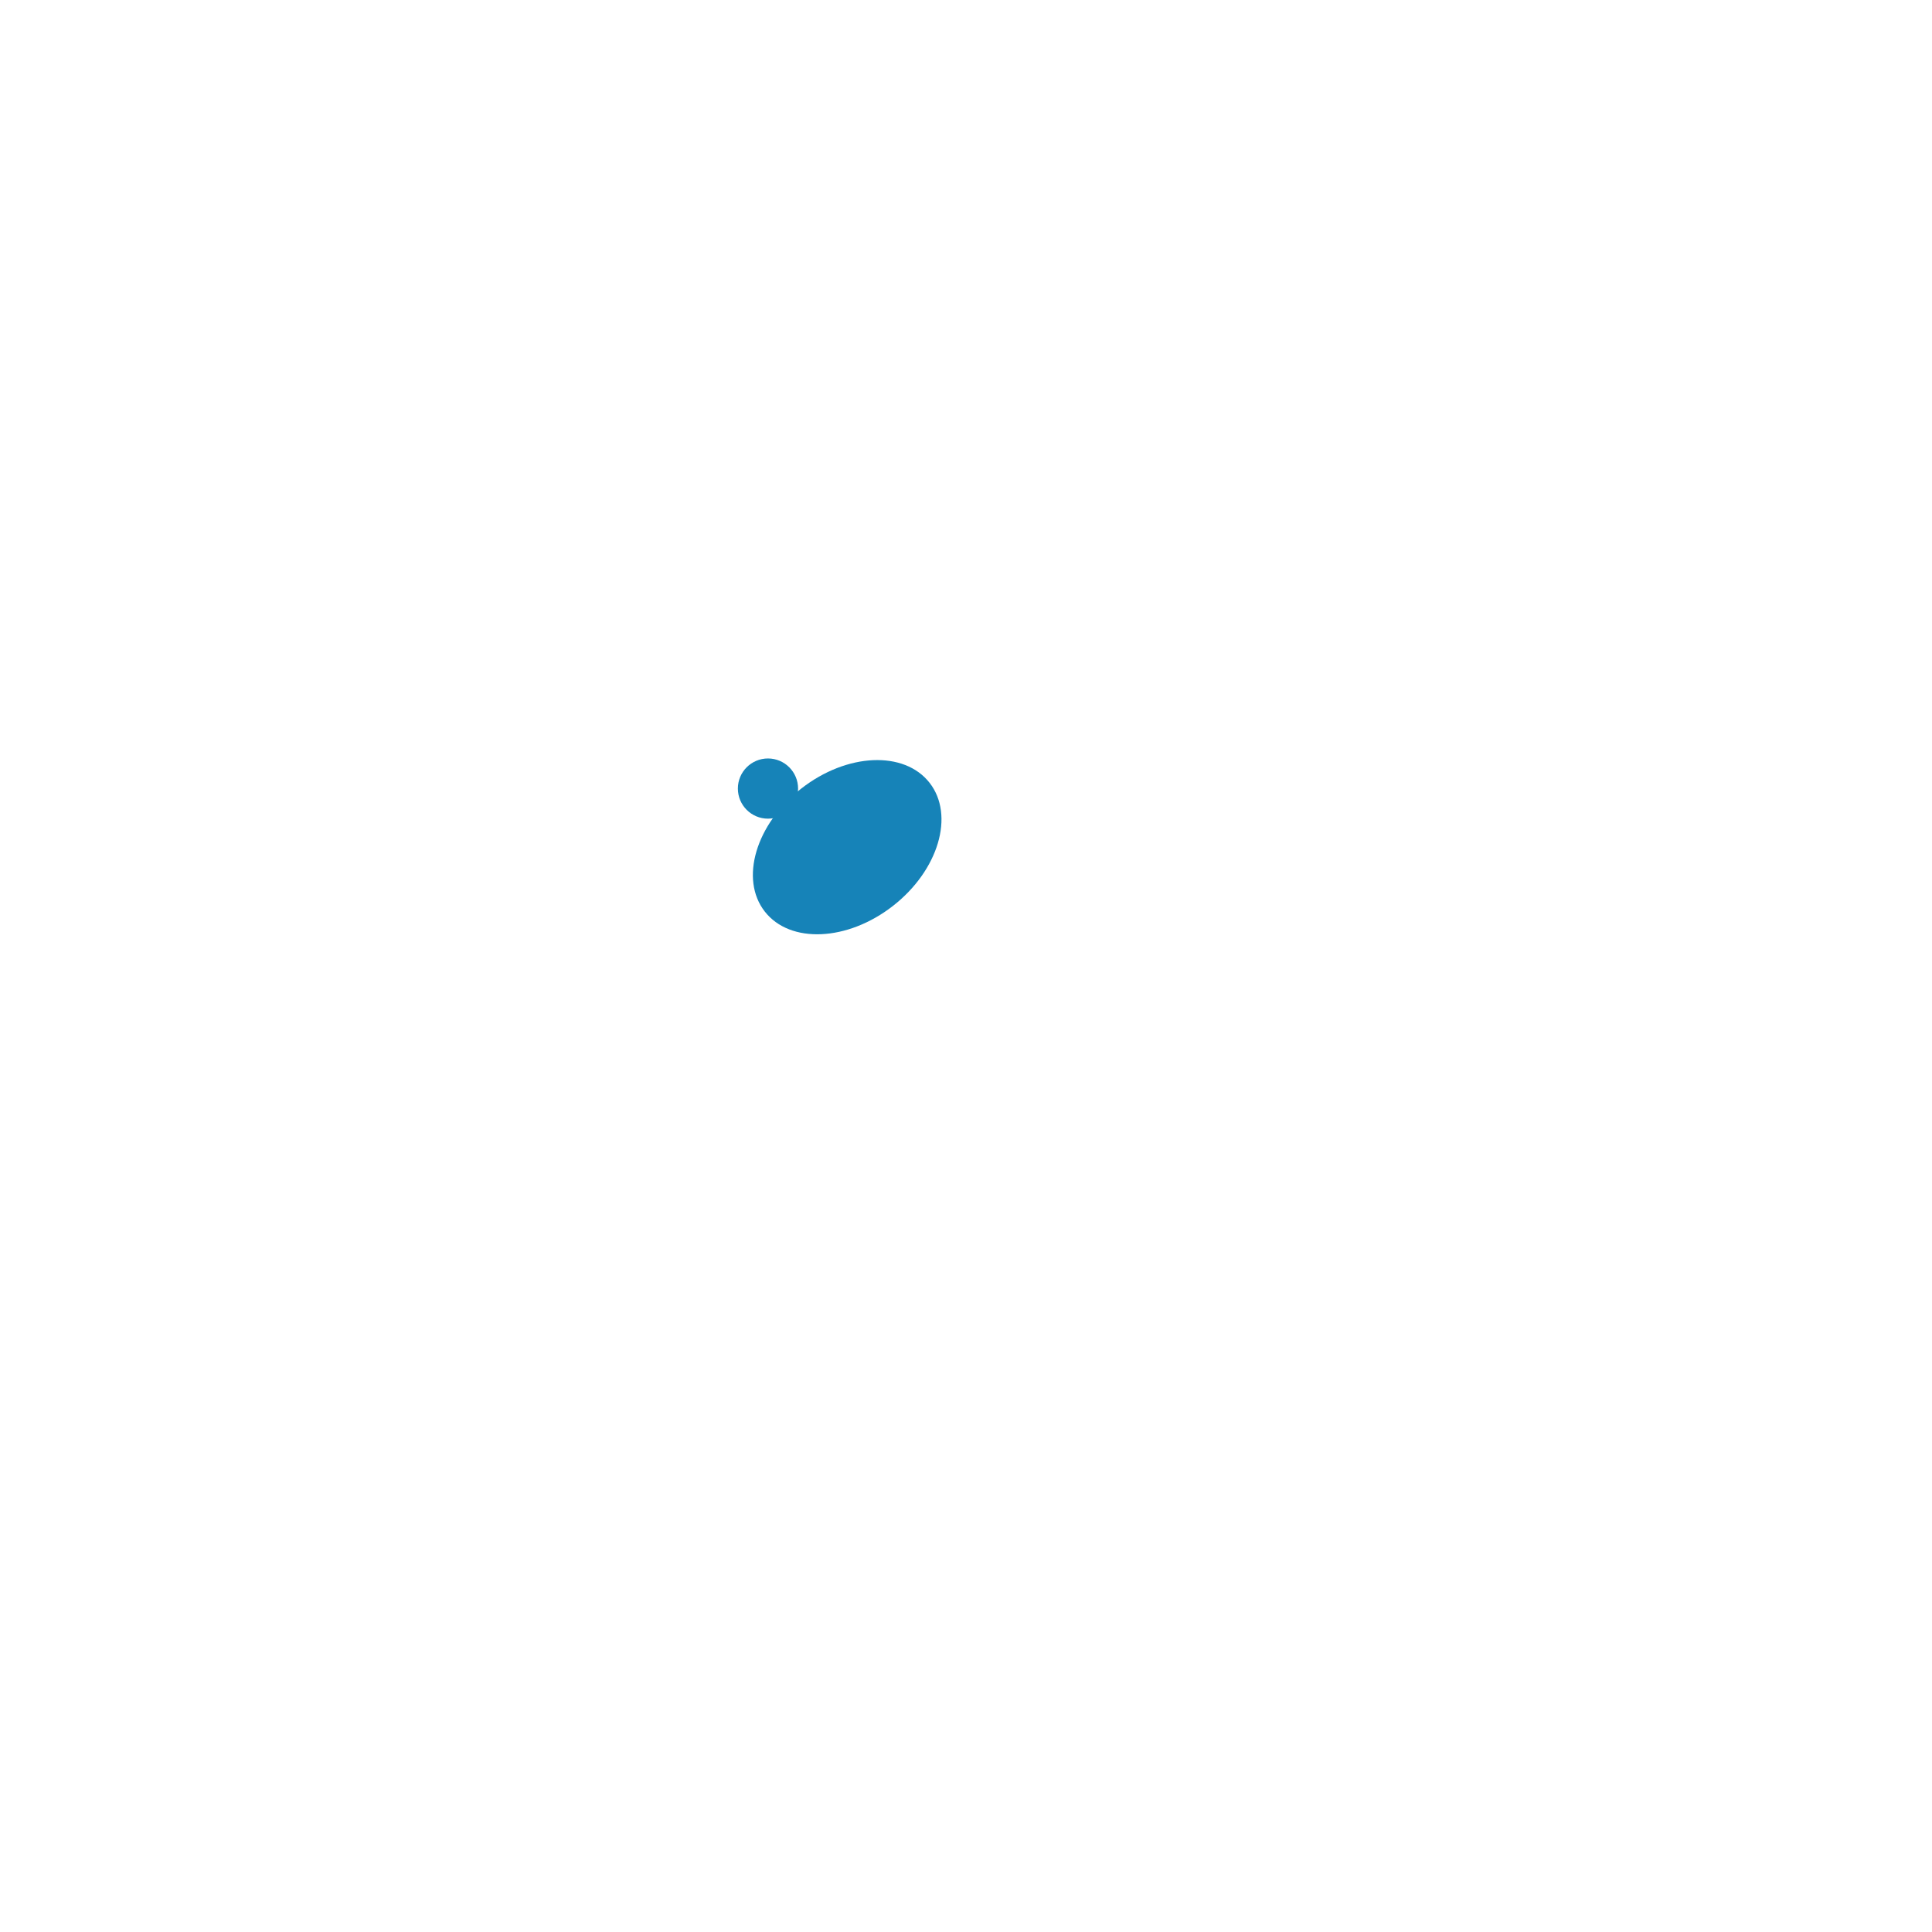
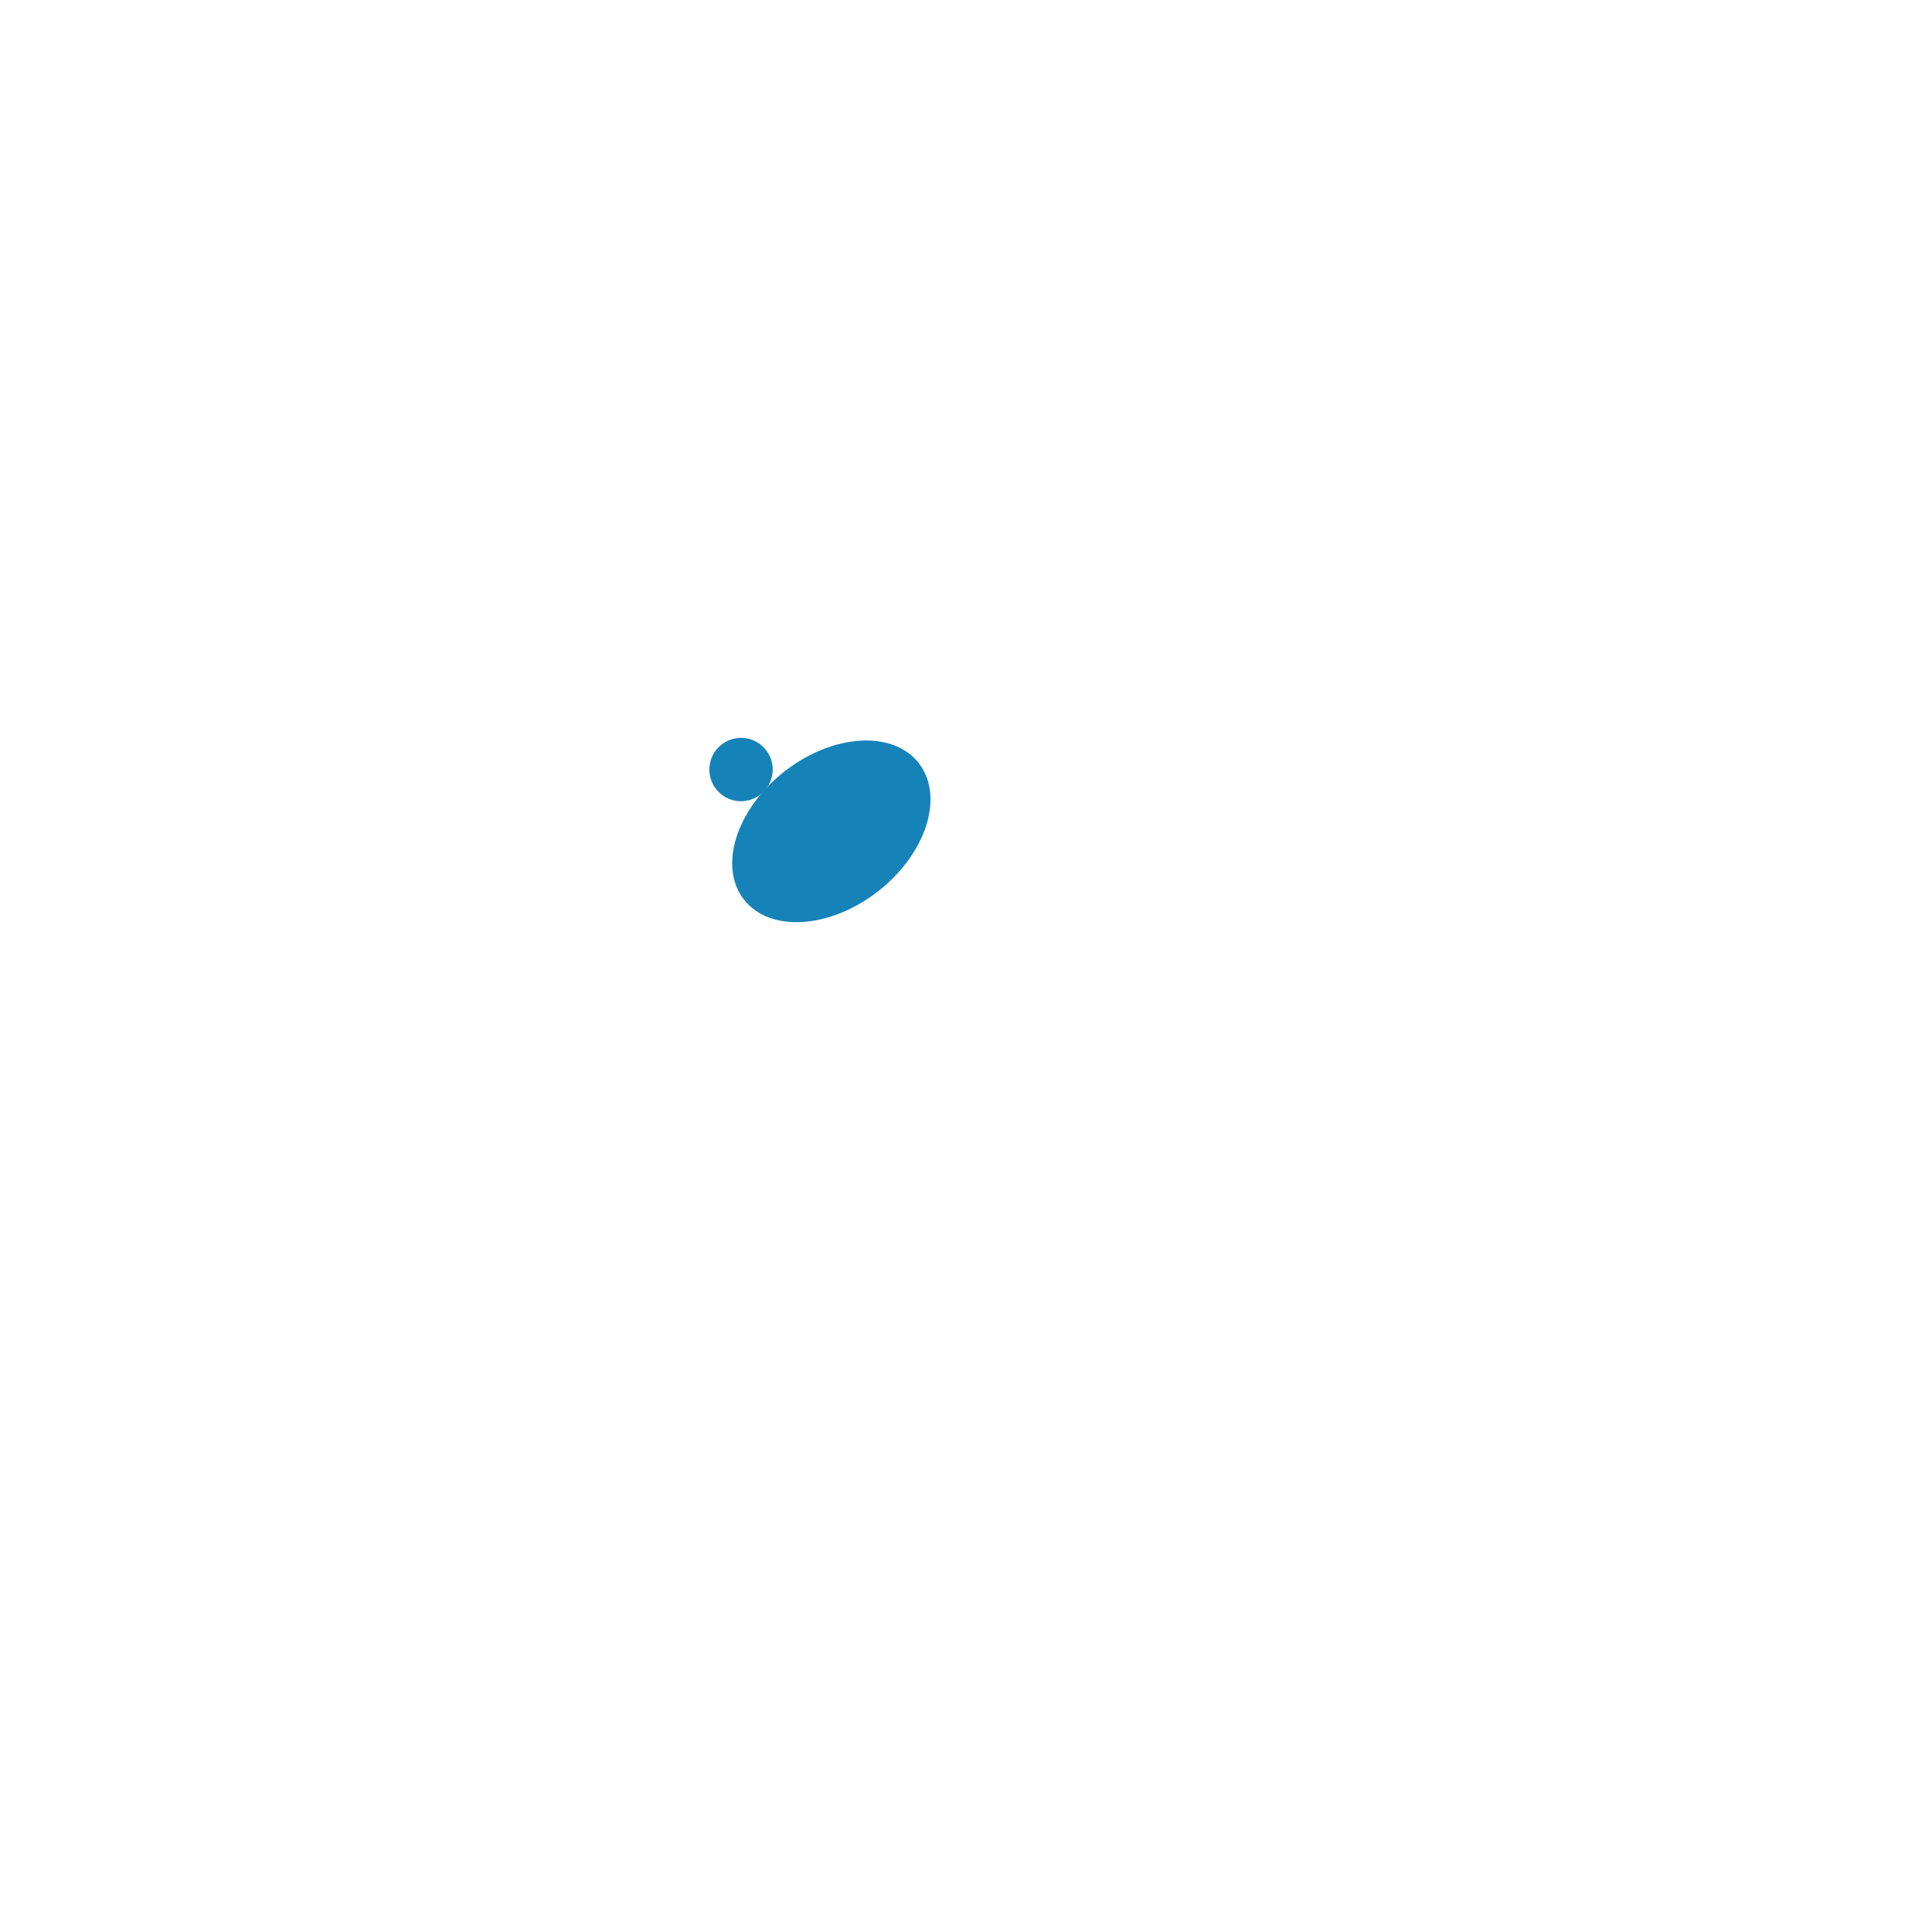
- <svg xmlns="http://www.w3.org/2000/svg" viewBox="0 0 100 100" width="100" height="100" role="img" aria-label="modu symbol (white, for colored tiles)">
+ <svg xmlns="http://www.w3.org/2000/svg" viewBox="0 0 100 100" width="100" height="100" role="img" aria-label="modu symbol (inverted)">
  <g transform="translate(9,9) scale(0.82)" style="color:#FFFFFF">
-     <path d="M 67.97 51.06 L 89.93 52.35 M 65.11 59.78 L 74.35 65.75 M 58.47 65.88 L 66.47 80.88 M 46.39 67.63 L 44.58 76.45 M 38.19 63.58 L 23.10 80.94 M 33.07 56.12 L 20.84 60.53 M 33.06 43.90 L 15.19 37.47 M 38.22 36.39 L 32.98 30.34 M 46.37 32.37 L 43.13 16.70 M 58.45 34.11 L 64.09 23.52 M 65.14 40.26 L 81.95 29.44" fill="none" stroke="currentColor" stroke-width="3.4" stroke-linecap="round" />
-     <circle cx="89.93" cy="52.35" r="6.30" fill="currentColor" />
-     <rect x="69.85" y="61.25" width="9.00" height="9.00" rx="2.25" fill="currentColor" />
-     <circle cx="66.47" cy="80.88" r="2.93" fill="currentColor" />
-     <circle cx="44.58" cy="76.45" r="5.13" fill="currentColor" />
-     <rect x="16.97" y="74.81" width="12.26" height="12.26" rx="3.06" fill="currentColor" />
-     <circle cx="20.84" cy="60.53" r="3.68" fill="currentColor" />
-     <rect x="11.89" y="34.17" width="6.60" height="6.60" rx="1.65" fill="currentColor" />
-     <circle cx="32.98" cy="30.34" r="5.86" fill="currentColor" />
-     <circle cx="43.13" cy="16.70" r="5.57" fill="currentColor" />
-     <rect x="61.00" y="20.43" width="6.18" height="6.18" rx="1.54" fill="currentColor" />
-     <circle cx="81.95" cy="29.44" r="4.02" fill="currentColor" />
-     <circle cx="50" cy="50" r="22" fill="currentColor" />
-     <ellipse cx="42.5" cy="42.5" rx="6.6" ry="4.7" transform="rotate(-38 42.5 42.5)" fill="#1683B8" />
-     <circle cx="37.5" cy="38.8" r="1.9" fill="#1683B8" />
+     <path d="M 63.90 37.04 L 79.26 22.72 M 68.97 50.99 L 90.94 52.14 M 50.66 31.01 L 51.12 18.02 M 36.33 36.80 L 22.67 23.60 M 62.71 64.12 L 70.74 73.04 M 48.01 68.90 L 46.24 85.80 M 31.00 49.67 L 21.00 49.49 M 35.66 62.47 L 22.08 74.28" fill="none" stroke="currentColor" stroke-width="3.6" stroke-linecap="round" />
+     <circle cx="79.26" cy="22.72" r="5" fill="currentColor" />
+     <circle cx="90.94" cy="52.14" r="6.2" fill="currentColor" />
+     <circle cx="51.12" cy="18.02" r="6.2" fill="currentColor" />
+     <circle cx="22.67" cy="23.60" r="5.2" fill="currentColor" />
+     <rect x="66.44" y="68.74" width="8.6" height="8.6" rx="2.6" fill="currentColor" />
+     <circle cx="46.24" cy="85.80" r="5.4" fill="currentColor" />
+     <rect x="16.50" y="44.99" width="9" height="9" rx="2.7" fill="currentColor" />
+     <circle cx="22.08" cy="74.28" r="4.8" fill="currentColor" />
+     <circle cx="50" cy="50" r="23" fill="currentColor" />
+     <ellipse cx="41.5" cy="41.5" rx="7" ry="4.8" transform="rotate(-38 41.5 41.5)" fill="#1683B8" />
+     <circle cx="35.8" cy="37.6" r="2" fill="#1683B8" />
  </g>
</svg>
